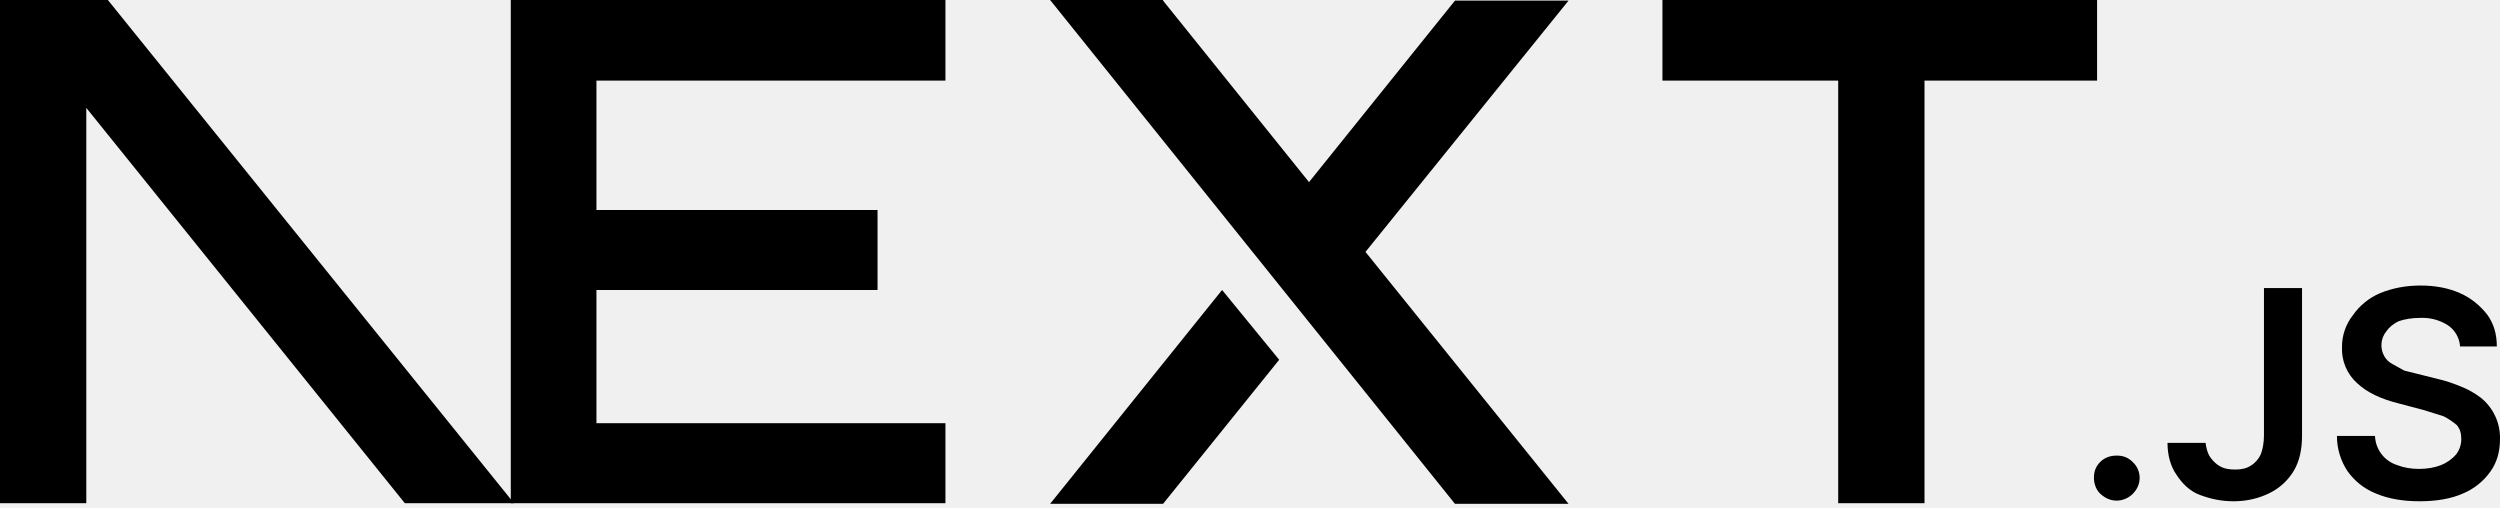
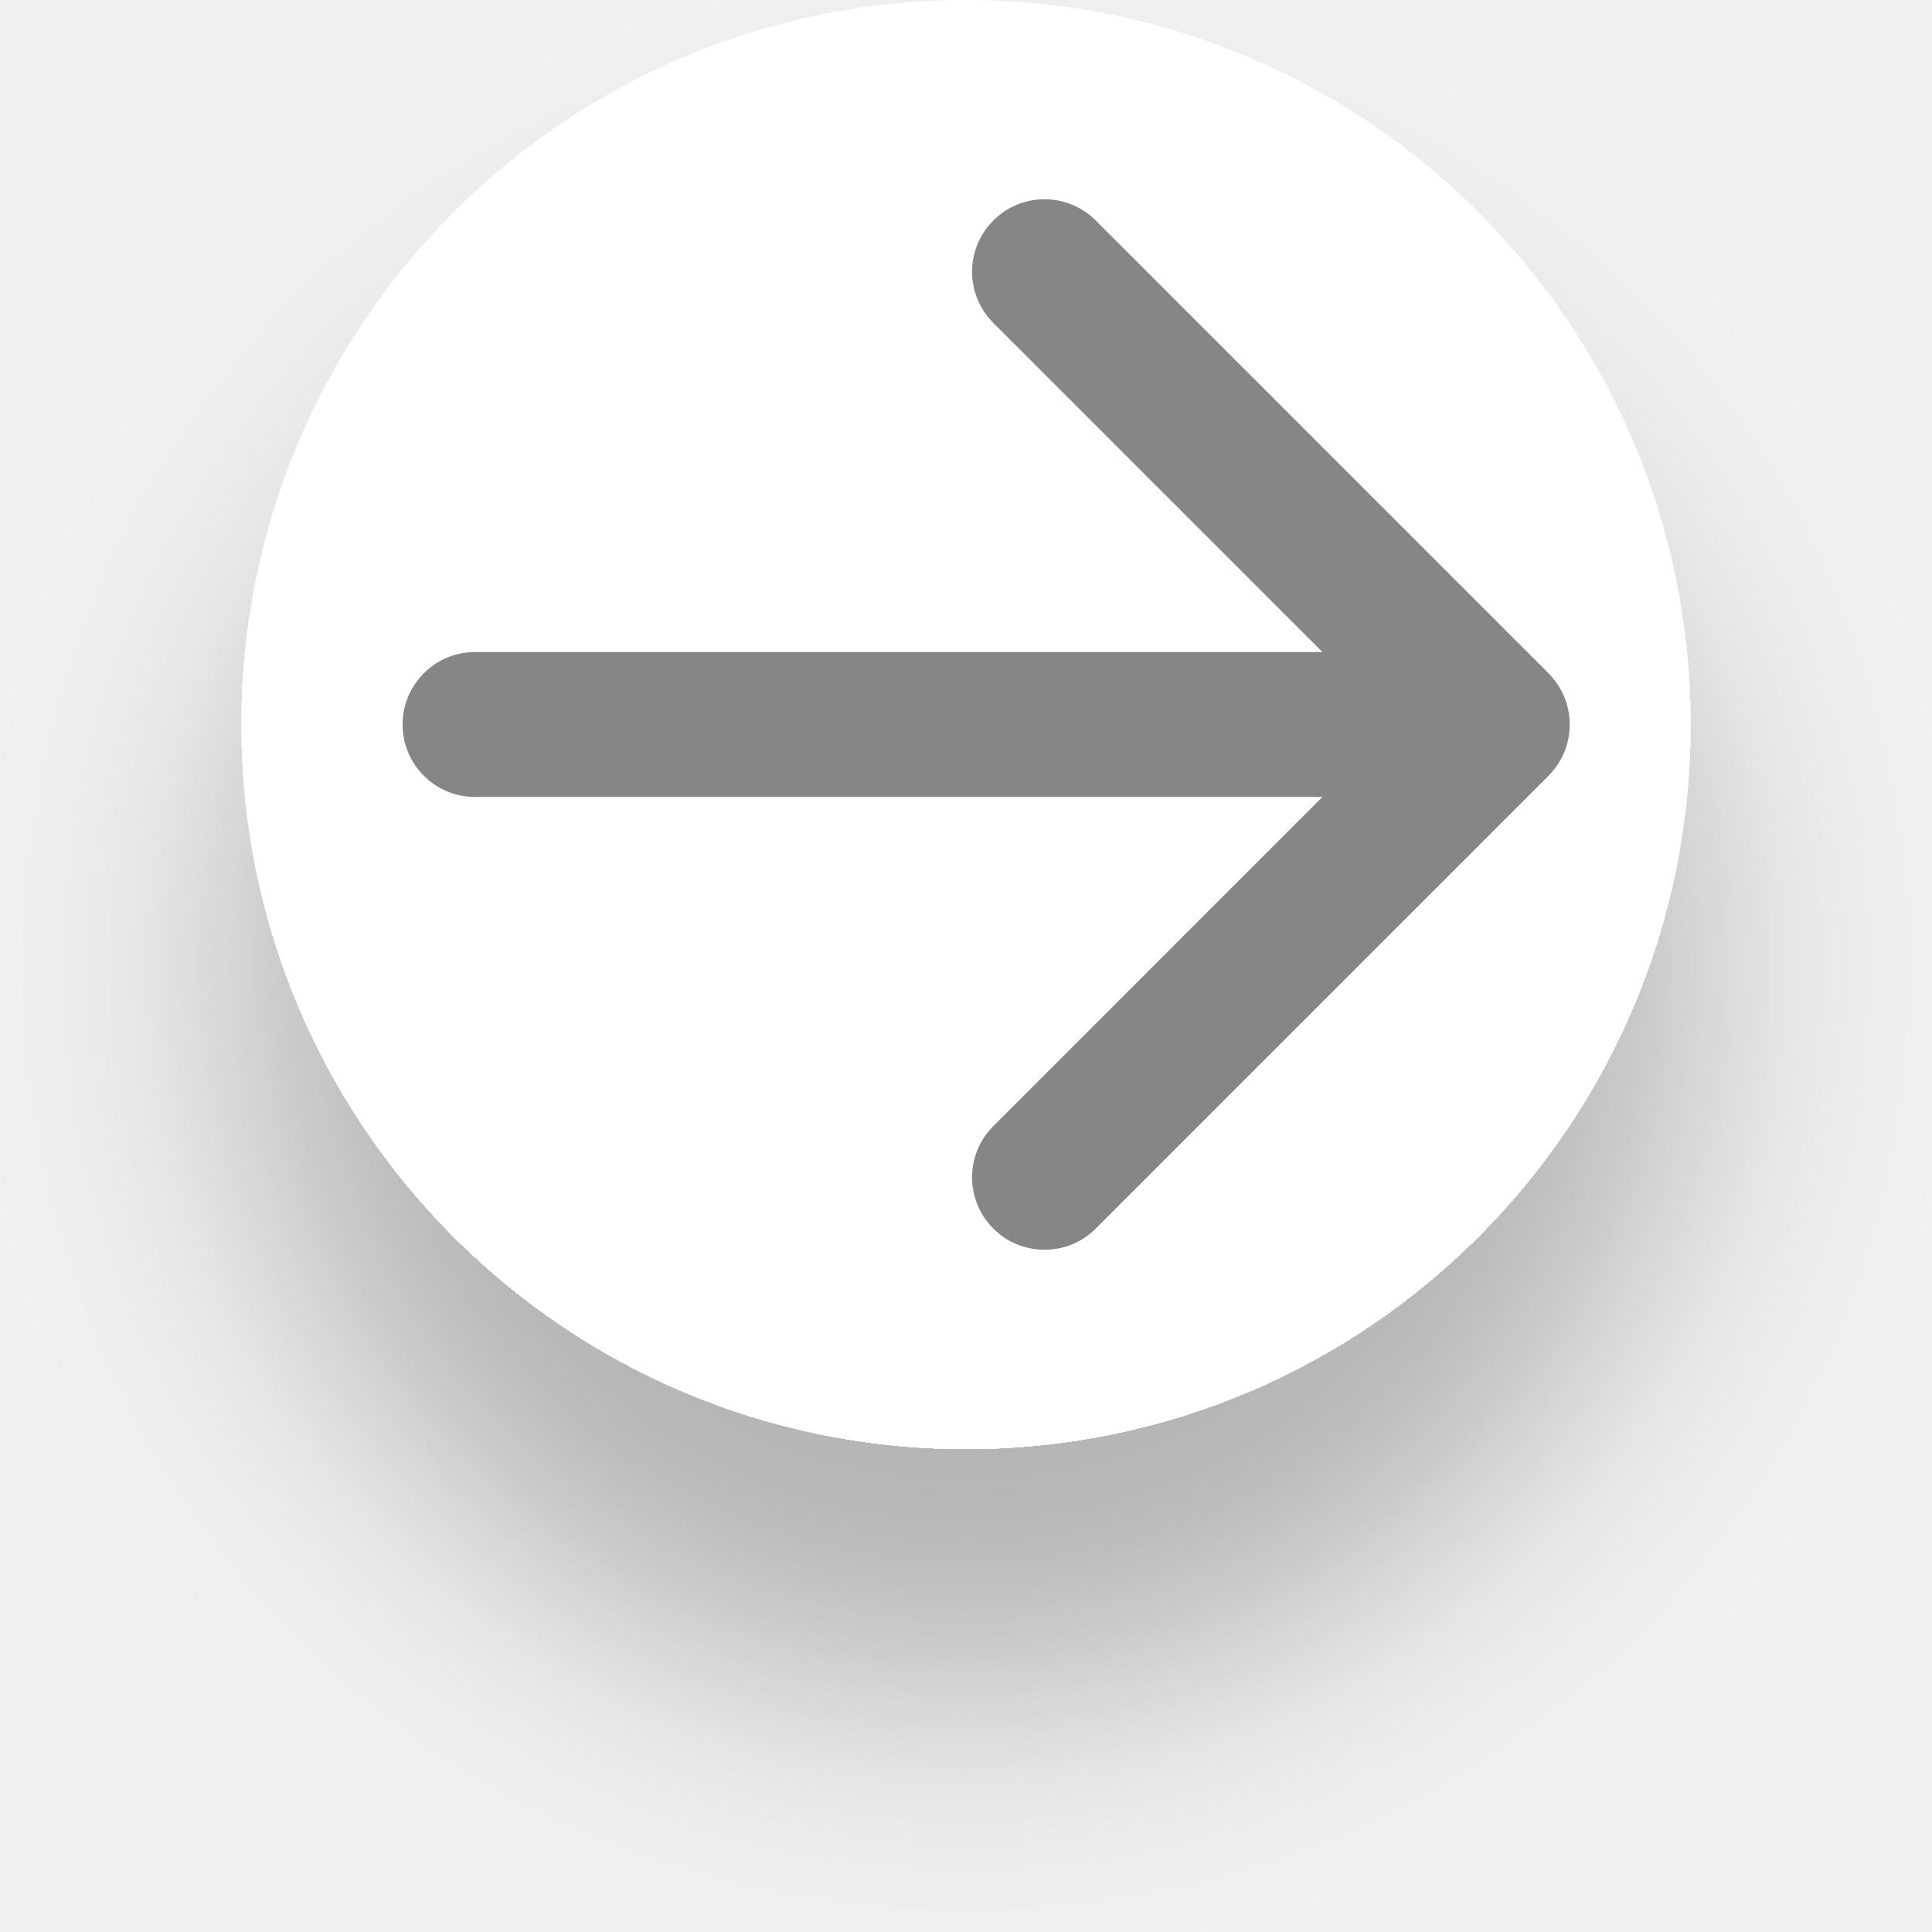
- <svg xmlns="http://www.w3.org/2000/svg" fill="none" viewBox="0 0 394 80">
-   <path fill="#000" d="M262 0h68.5v12.7h-27.2v66.6h-13.6V12.7H262V0ZM149 0v12.7H94v20.4h44.3v12.6H94v21h55v12.6H80.5V0h68.7zm34.3 0h-17.8l63.8 79.4h17.9l-32-39.7 32-39.6h-17.9l-23 28.6-23-28.6zm18.3 56.7-9-11-27.1 33.7h17.8l18.3-22.7z" />
-   <path fill="#000" d="M81 79.3 17 0H0v79.3h13.6V17l50.2 62.3H81Zm252.6-.4c-1 0-1.8-.4-2.5-1s-1.1-1.6-1.1-2.6.3-1.8 1-2.5 1.6-1 2.6-1 1.8.3 2.5 1a3.4 3.4 0 0 1 .6 4.3 3.7 3.7 0 0 1-3 1.8zm23.2-33.5h6v23.3c0 2.1-.4 4-1.3 5.5a9.1 9.1 0 0 1-3.8 3.5c-1.6.8-3.5 1.3-5.7 1.3-2 0-3.7-.4-5.3-1s-2.8-1.8-3.7-3.2c-.9-1.3-1.4-3-1.4-5h6c.1.8.3 1.6.7 2.2s1 1.2 1.6 1.5c.7.4 1.5.5 2.4.5 1 0 1.8-.2 2.4-.6a4 4 0 0 0 1.6-1.8c.3-.8.5-1.8.5-3V45.5zm30.9 9.1a4.4 4.4 0 0 0-2-3.3 7.5 7.5 0 0 0-4.3-1.1c-1.3 0-2.4.2-3.3.5-.9.4-1.6 1-2 1.6a3.5 3.5 0 0 0-.3 4c.3.5.7.9 1.3 1.2l1.8 1 2 .5 3.2.8c1.3.3 2.5.7 3.7 1.2a13 13 0 0 1 3.2 1.8 8.1 8.1 0 0 1 3 6.5c0 2-.5 3.7-1.5 5.1a10 10 0 0 1-4.4 3.5c-1.8.8-4.1 1.2-6.8 1.2-2.6 0-4.9-.4-6.8-1.2-2-.8-3.4-2-4.5-3.5a10 10 0 0 1-1.7-5.6h6a5 5 0 0 0 3.5 4.6c1 .4 2.2.6 3.4.6 1.3 0 2.5-.2 3.5-.6 1-.4 1.8-1 2.4-1.7a4 4 0 0 0 .8-2.4c0-.9-.2-1.6-.7-2.2a11 11 0 0 0-2.1-1.4l-3.2-1-3.8-1c-2.8-.7-5-1.7-6.6-3.2a7.2 7.2 0 0 1-2.4-5.7 8 8 0 0 1 1.7-5 10 10 0 0 1 4.3-3.5c2-.8 4-1.2 6.4-1.2 2.3 0 4.4.4 6.2 1.2 1.8.8 3.2 2 4.3 3.4 1 1.4 1.5 3 1.5 5h-5.8z" />
+ <svg xmlns="http://www.w3.org/2000/svg" width="32" height="32" viewBox="0 0 32 32" fill="none">
+   <g filter="url(#filter0_d_701_1568)">
+     <rect x="4" width="24" height="24" rx="12" fill="white" />
+     <path fill-rule="evenodd" clip-rule="evenodd" d="M7.867 10.8H21.904L16.453 5.349C15.983 4.88 15.983 4.12 16.453 3.652C16.922 3.183 17.68 3.183 18.149 3.652L25.649 11.152C25.652 11.154 25.654 11.158 25.657 11.161C25.764 11.27 25.849 11.399 25.909 11.541C26.03 11.835 26.03 12.165 25.909 12.459C25.849 12.602 25.764 12.73 25.657 12.839C25.654 12.842 25.652 12.846 25.649 12.849L18.149 20.349C17.916 20.583 17.608 20.7 17.302 20.7C16.994 20.7 16.686 20.583 16.453 20.349C15.983 19.88 15.983 19.12 16.453 18.652L21.904 13.2H7.867C7.205 13.2 6.668 12.663 6.668 12C6.668 11.338 7.205 10.8 7.867 10.8Z" fill="#868686" />
+   </g>
+   <defs>
+     <filter id="filter0_d_701_1568" x="0" y="0" width="32" height="32" filterUnits="userSpaceOnUse" color-interpolation-filters="sRGB">
+       <feFlood flood-opacity="0" result="BackgroundImageFix" />
+       <feColorMatrix in="SourceAlpha" type="matrix" values="0 0 0 0 0 0 0 0 0 0 0 0 0 0 0 0 0 0 127 0" result="hardAlpha" />
+       <feOffset dy="4" />
+       <feGaussianBlur stdDeviation="2" />
+       <feComposite in2="hardAlpha" operator="out" />
+       <feColorMatrix type="matrix" values="0 0 0 0 0 0 0 0 0 0 0 0 0 0 0 0 0 0 0.25 0" />
+       <feBlend mode="normal" in2="BackgroundImageFix" result="effect1_dropShadow_701_1568" />
+       <feBlend mode="normal" in="SourceGraphic" in2="effect1_dropShadow_701_1568" result="shape" />
+     </filter>
+   </defs>
</svg>
